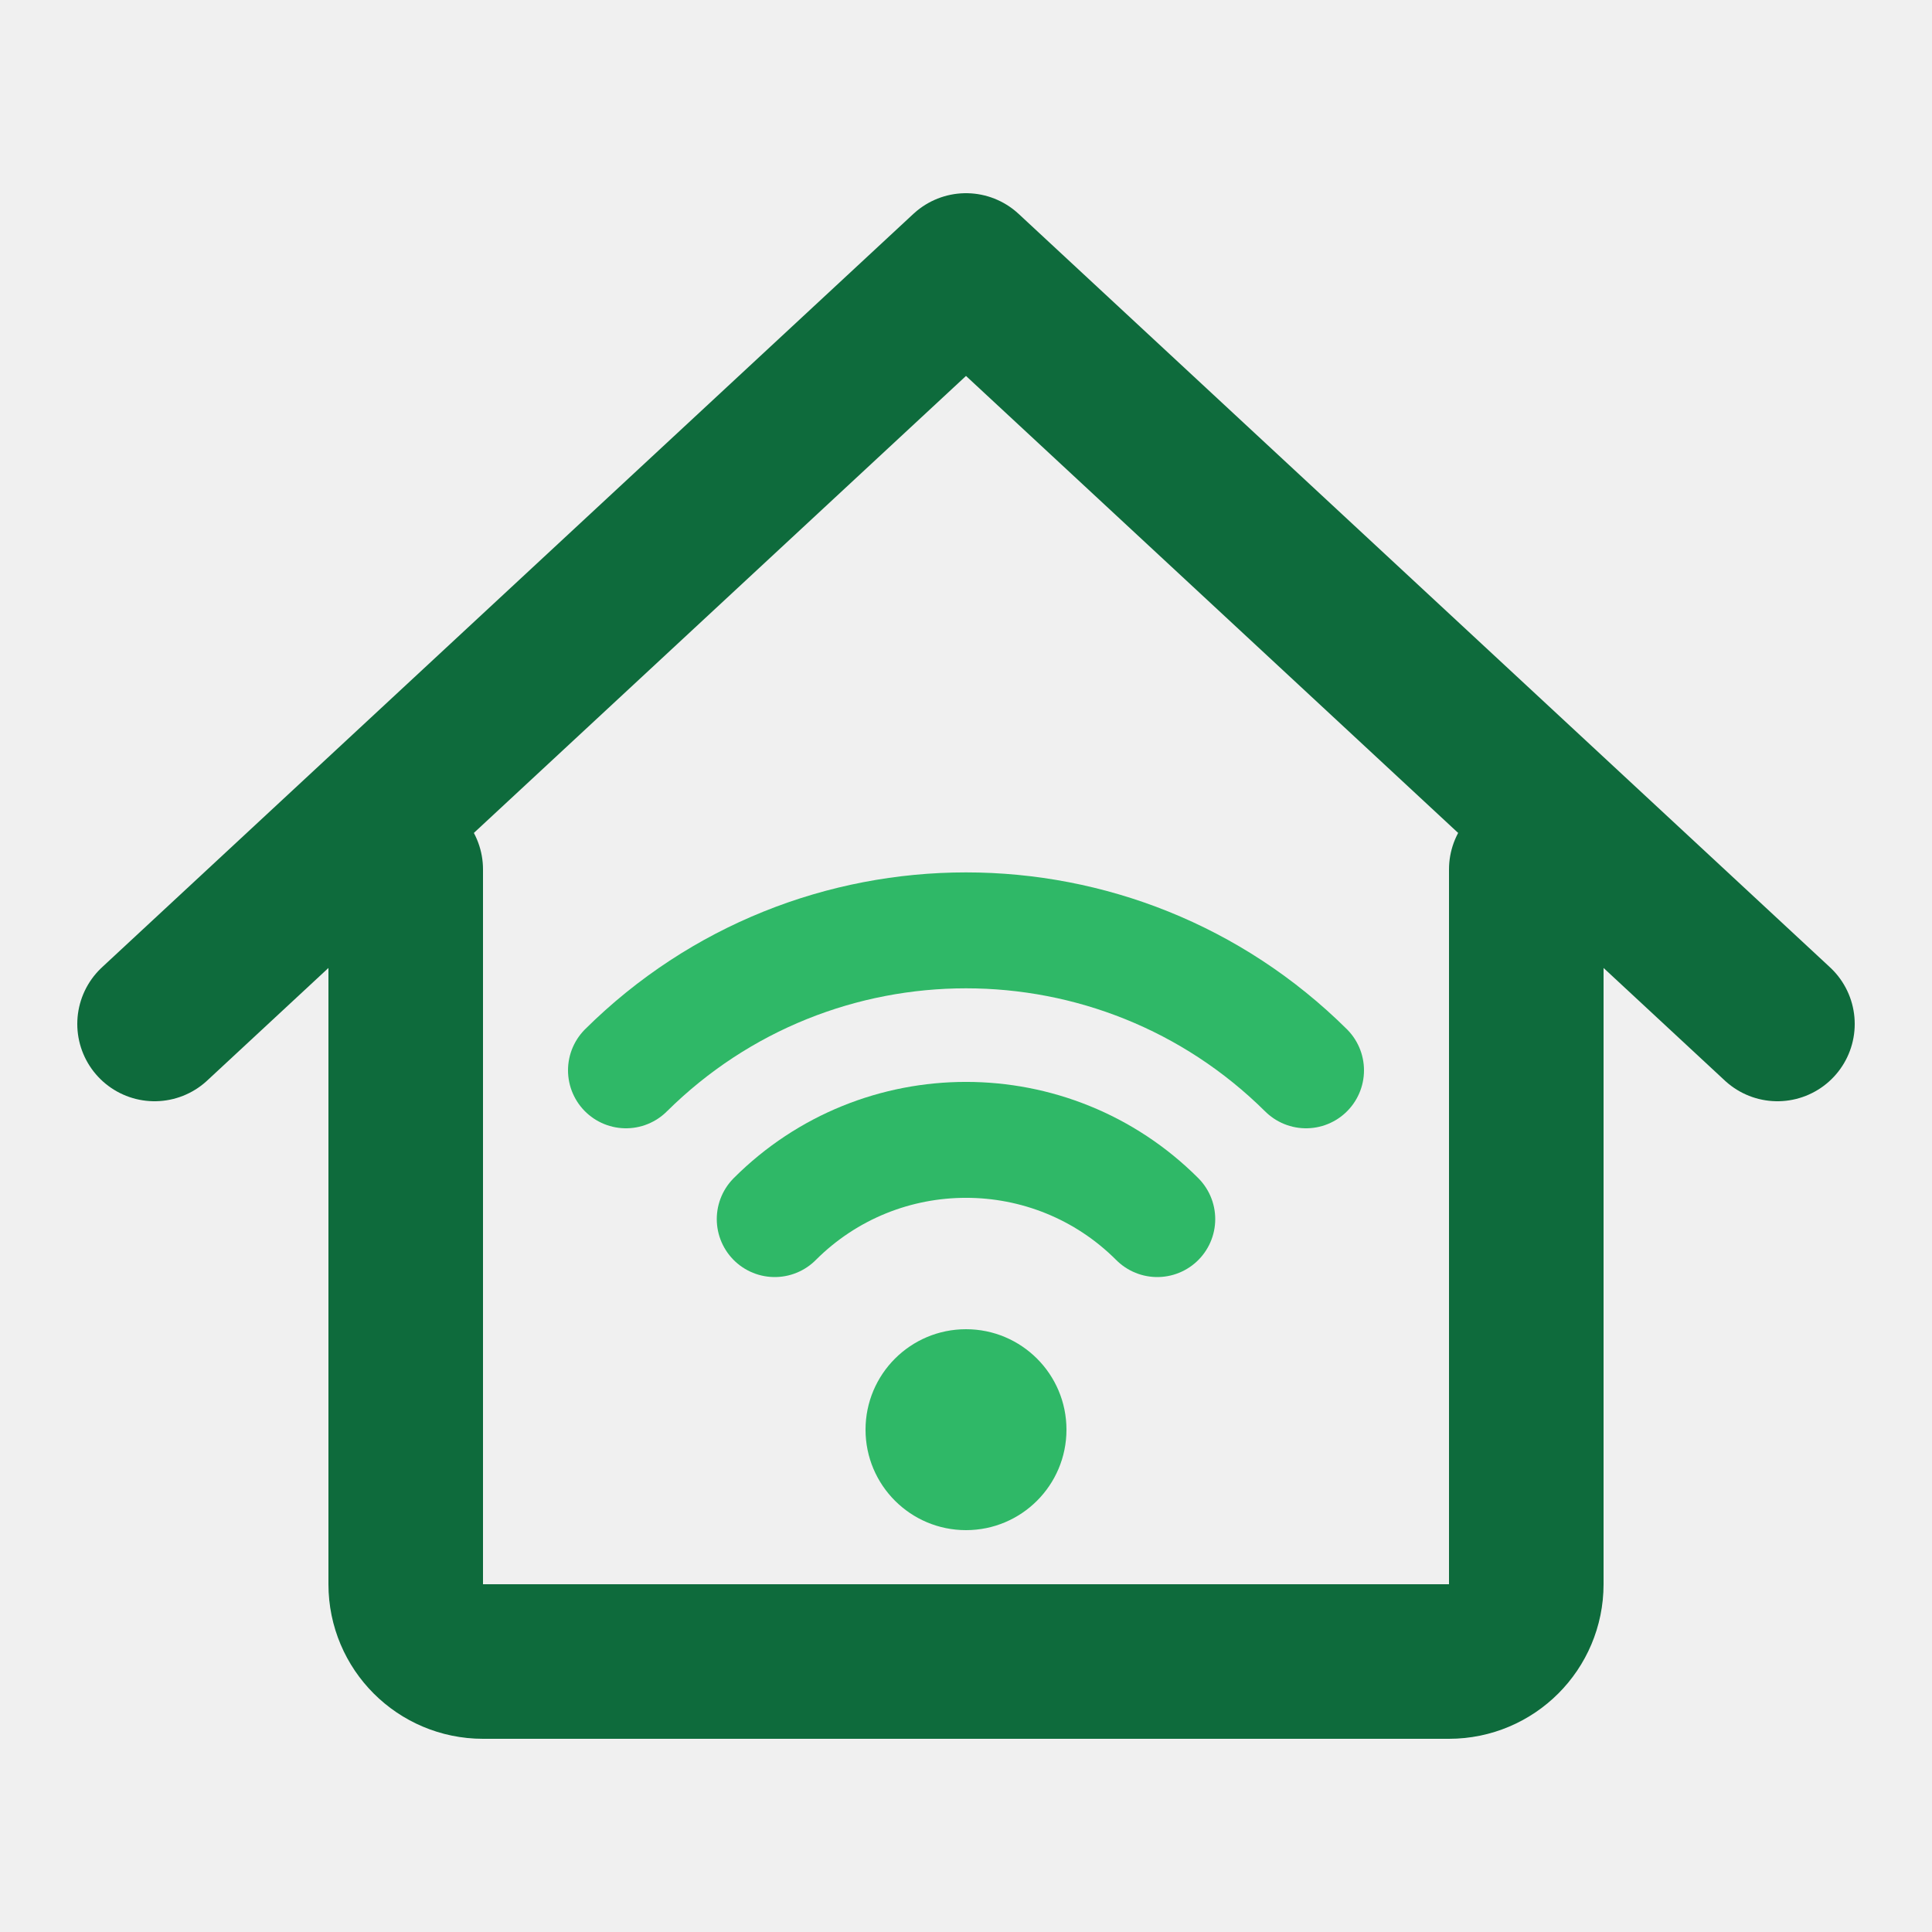
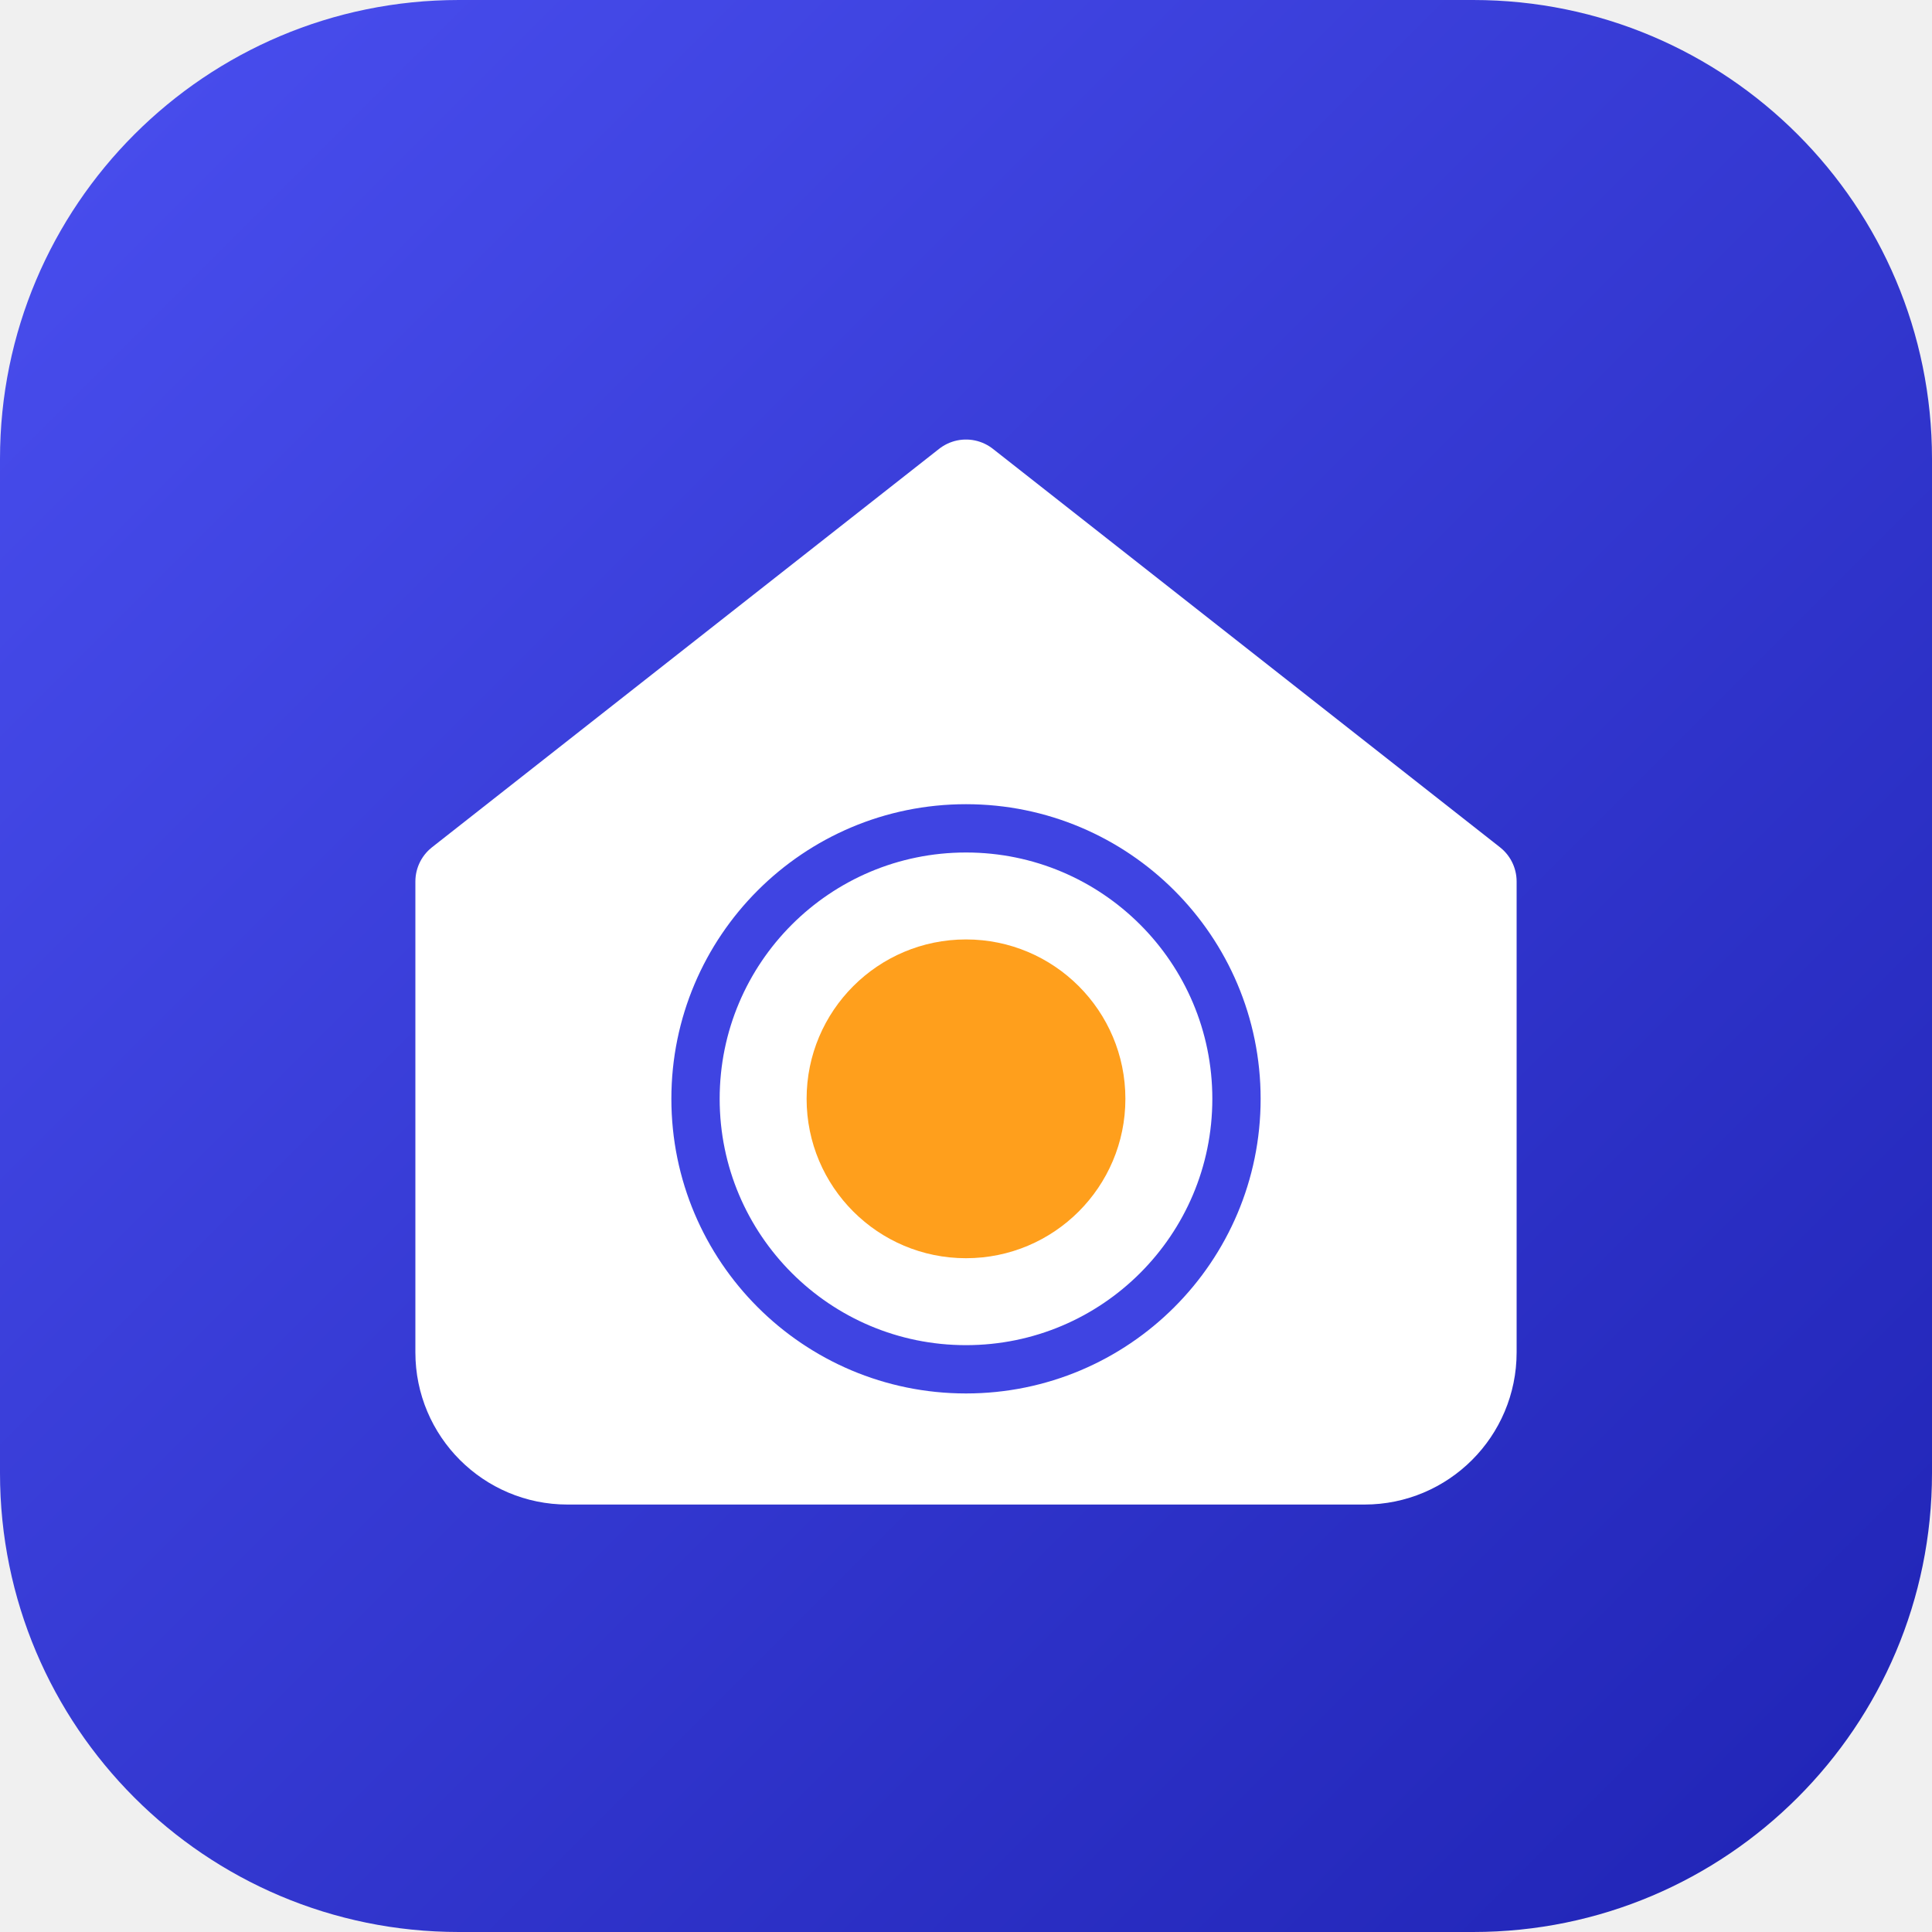
- <svg xmlns="http://www.w3.org/2000/svg" viewBox="150 175 500 500">
-   <path d="M190 440 L400 245 L610 440" fill="none" stroke="#0E6B3C" stroke-width="40" stroke-linecap="round" stroke-linejoin="round" />
-   <path d="M255 400 V585 a20 20 0 0 0 20 20 H525 a20 20 0 0 0 20 -20 V400" fill="none" stroke="#0E6B3C" stroke-width="40" stroke-linecap="round" stroke-linejoin="round" />
-   <path d="M350.5 490.5 A70 70 0 0 1 449.5 490.5" fill="none" stroke="#2FB867" stroke-width="30" stroke-linecap="round" />
-   <path d="M312 452 A125 125 0 0 1 488 452" fill="none" stroke="#2FB867" stroke-width="30" stroke-linecap="round" />
-   <circle cx="400" cy="545" r="26" fill="#2FB867" />
+ <svg xmlns="http://www.w3.org/2000/svg" viewBox="0 0 800 800">
+   <defs>
+     <linearGradient id="g" x1="0" y1="0" x2="1" y2="1">
+       <stop offset="0" stop-color="#4a4ff0" />
+       <stop offset="1" stop-color="#1f23b4" />
+     </linearGradient>
+   </defs>
+   <rect width="800" height="800" rx="190" fill="url(#g)" />
+   <path d="M400 200 L610 365 V560 a45 45 0 0 1 -45 45 H235 a45 45 0 0 1 -45 -45 V365 Z" fill="#fff" stroke="#fff" stroke-width="36" stroke-linejoin="round" />
+   <circle cx="400" cy="455" r="112" fill="none" stroke="#2a30df" stroke-width="20" opacity="0.9" />
+   <circle cx="400" cy="455" r="66" fill="#ff9f1c" />
</svg>
